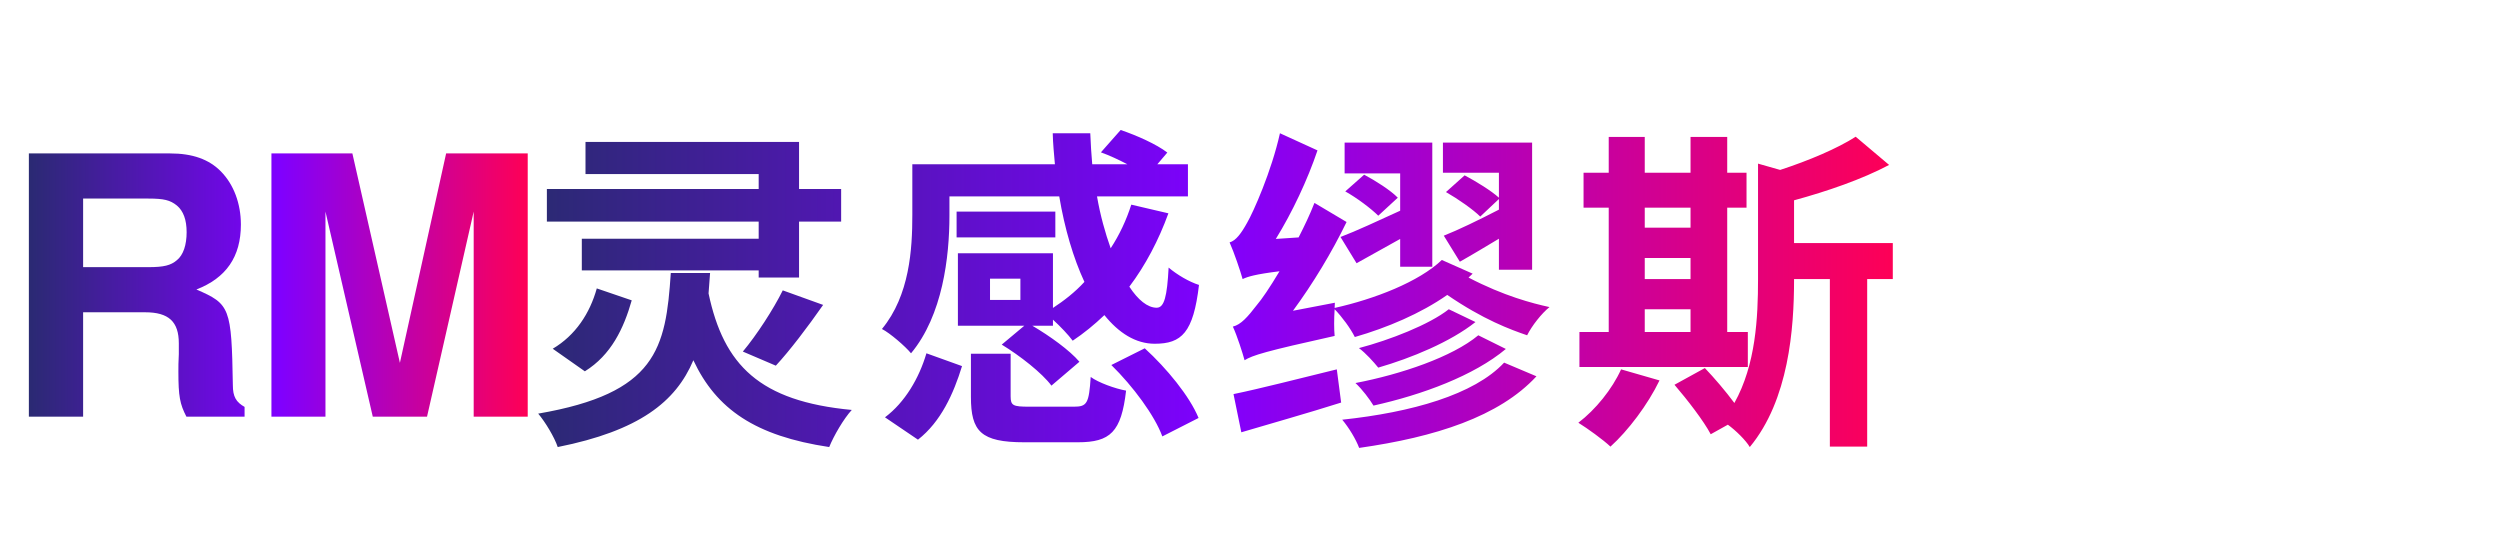
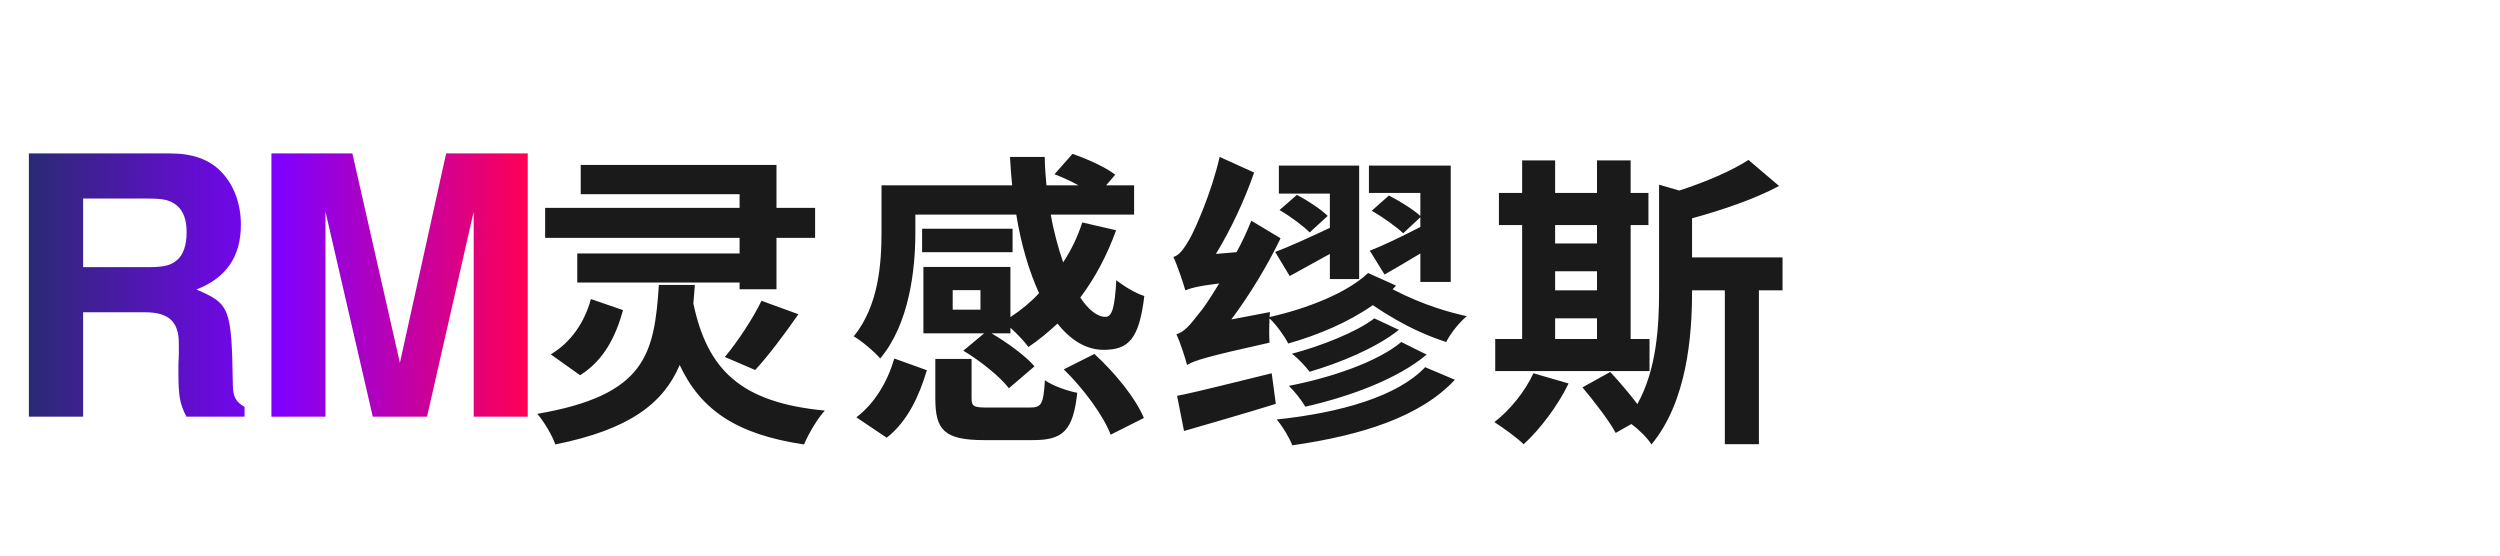
<svg xmlns="http://www.w3.org/2000/svg" width="180" height="40" viewBox="0 0 180 40">
  <defs>
    <linearGradient id="logoGradient" x1="0%" y1="0%" x2="100%" y2="0%">
      <stop offset="0%" style="stop-color:#2a2a72;stop-opacity:1" />
      <stop offset="50%" style="stop-color:#7f00ff;stop-opacity:1" />
      <stop offset="100%" style="stop-color:#ff0055;stop-opacity:1" />
    </linearGradient>
  </defs>
  <text x="0" y="30" font-family="'Helvetica Neue', Helvetica, Arial, sans-serif" font-weight="bold" font-size="26" fill="url(#logoGradient)" letter-spacing="-1">RM</text>
-   <text x="38" y="30" font-family="'PingFang SC', 'Microsoft YaHei', 'Helvetica Neue', sans-serif" font-weight="bold" font-size="24" fill="url(#logoGradient)" letter-spacing="1">灵感缪斯</text>
+   <text x="38" y="30" font-family="'PingFang SC', 'Microsoft YaHei', 'Helvetica Neue', sans-serif" font-weight="bold" font-size="22" fill="#1a1a1a" letter-spacing="1">灵感缪斯</text>
</svg>
